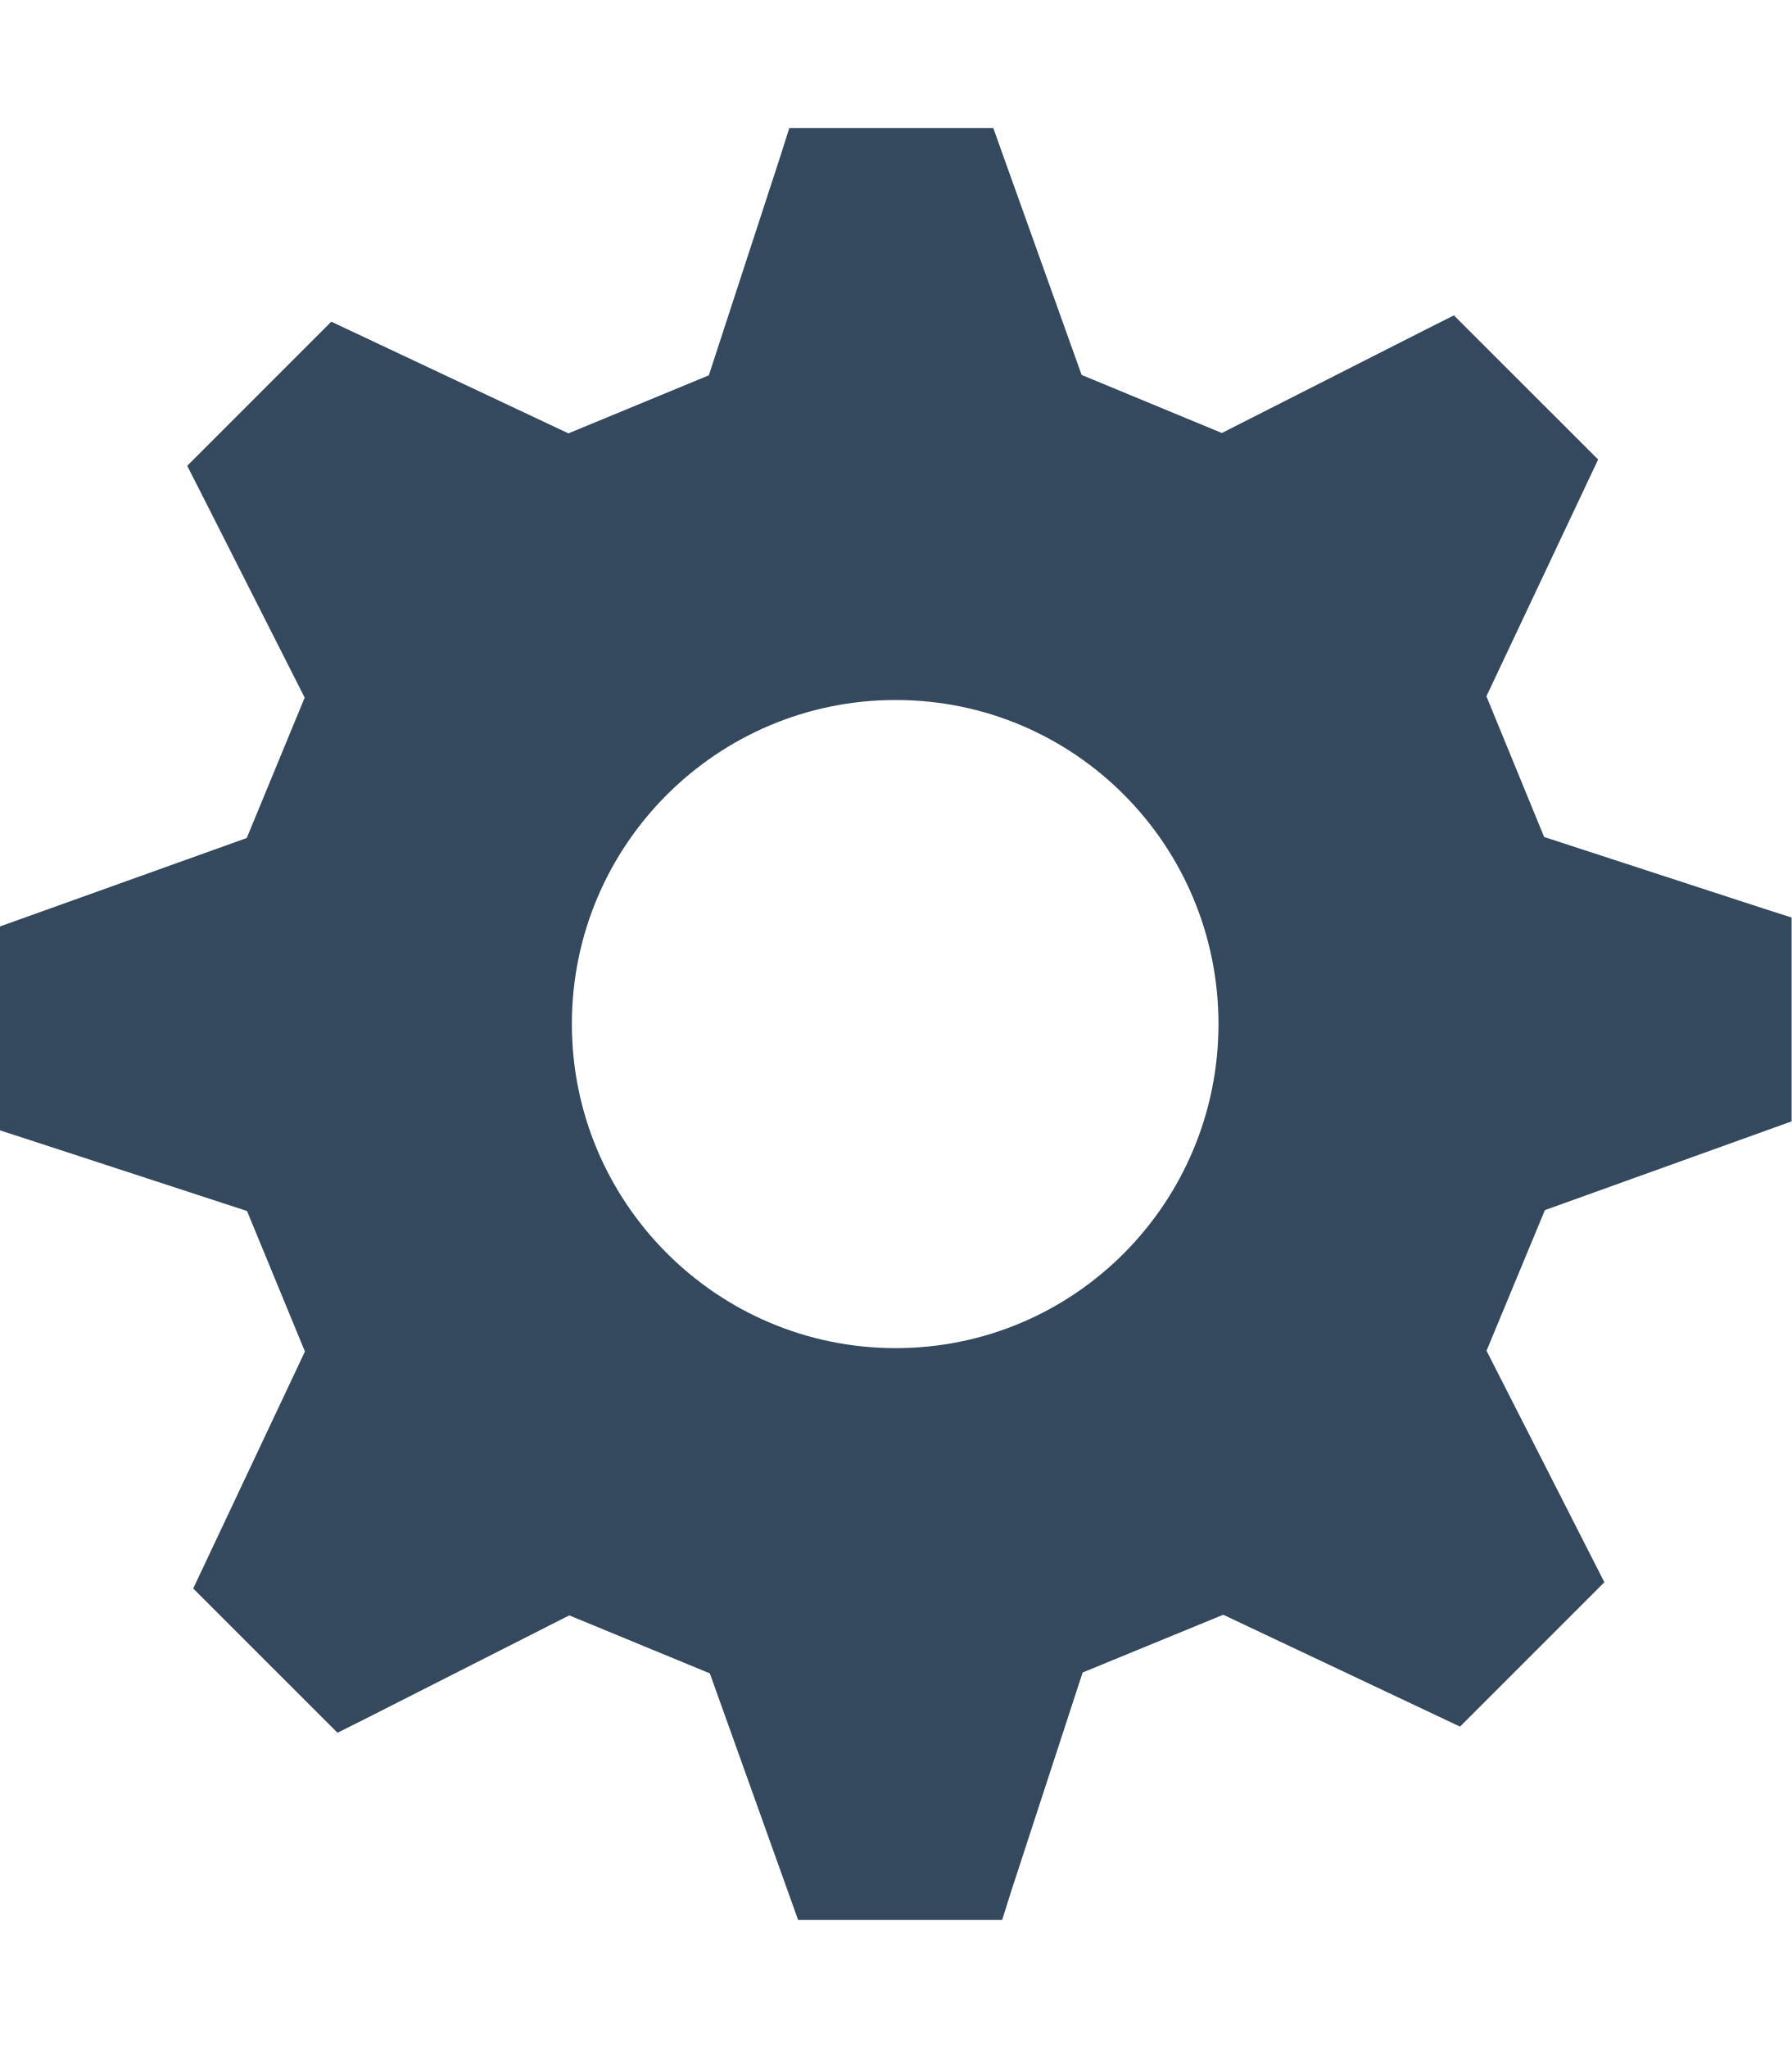
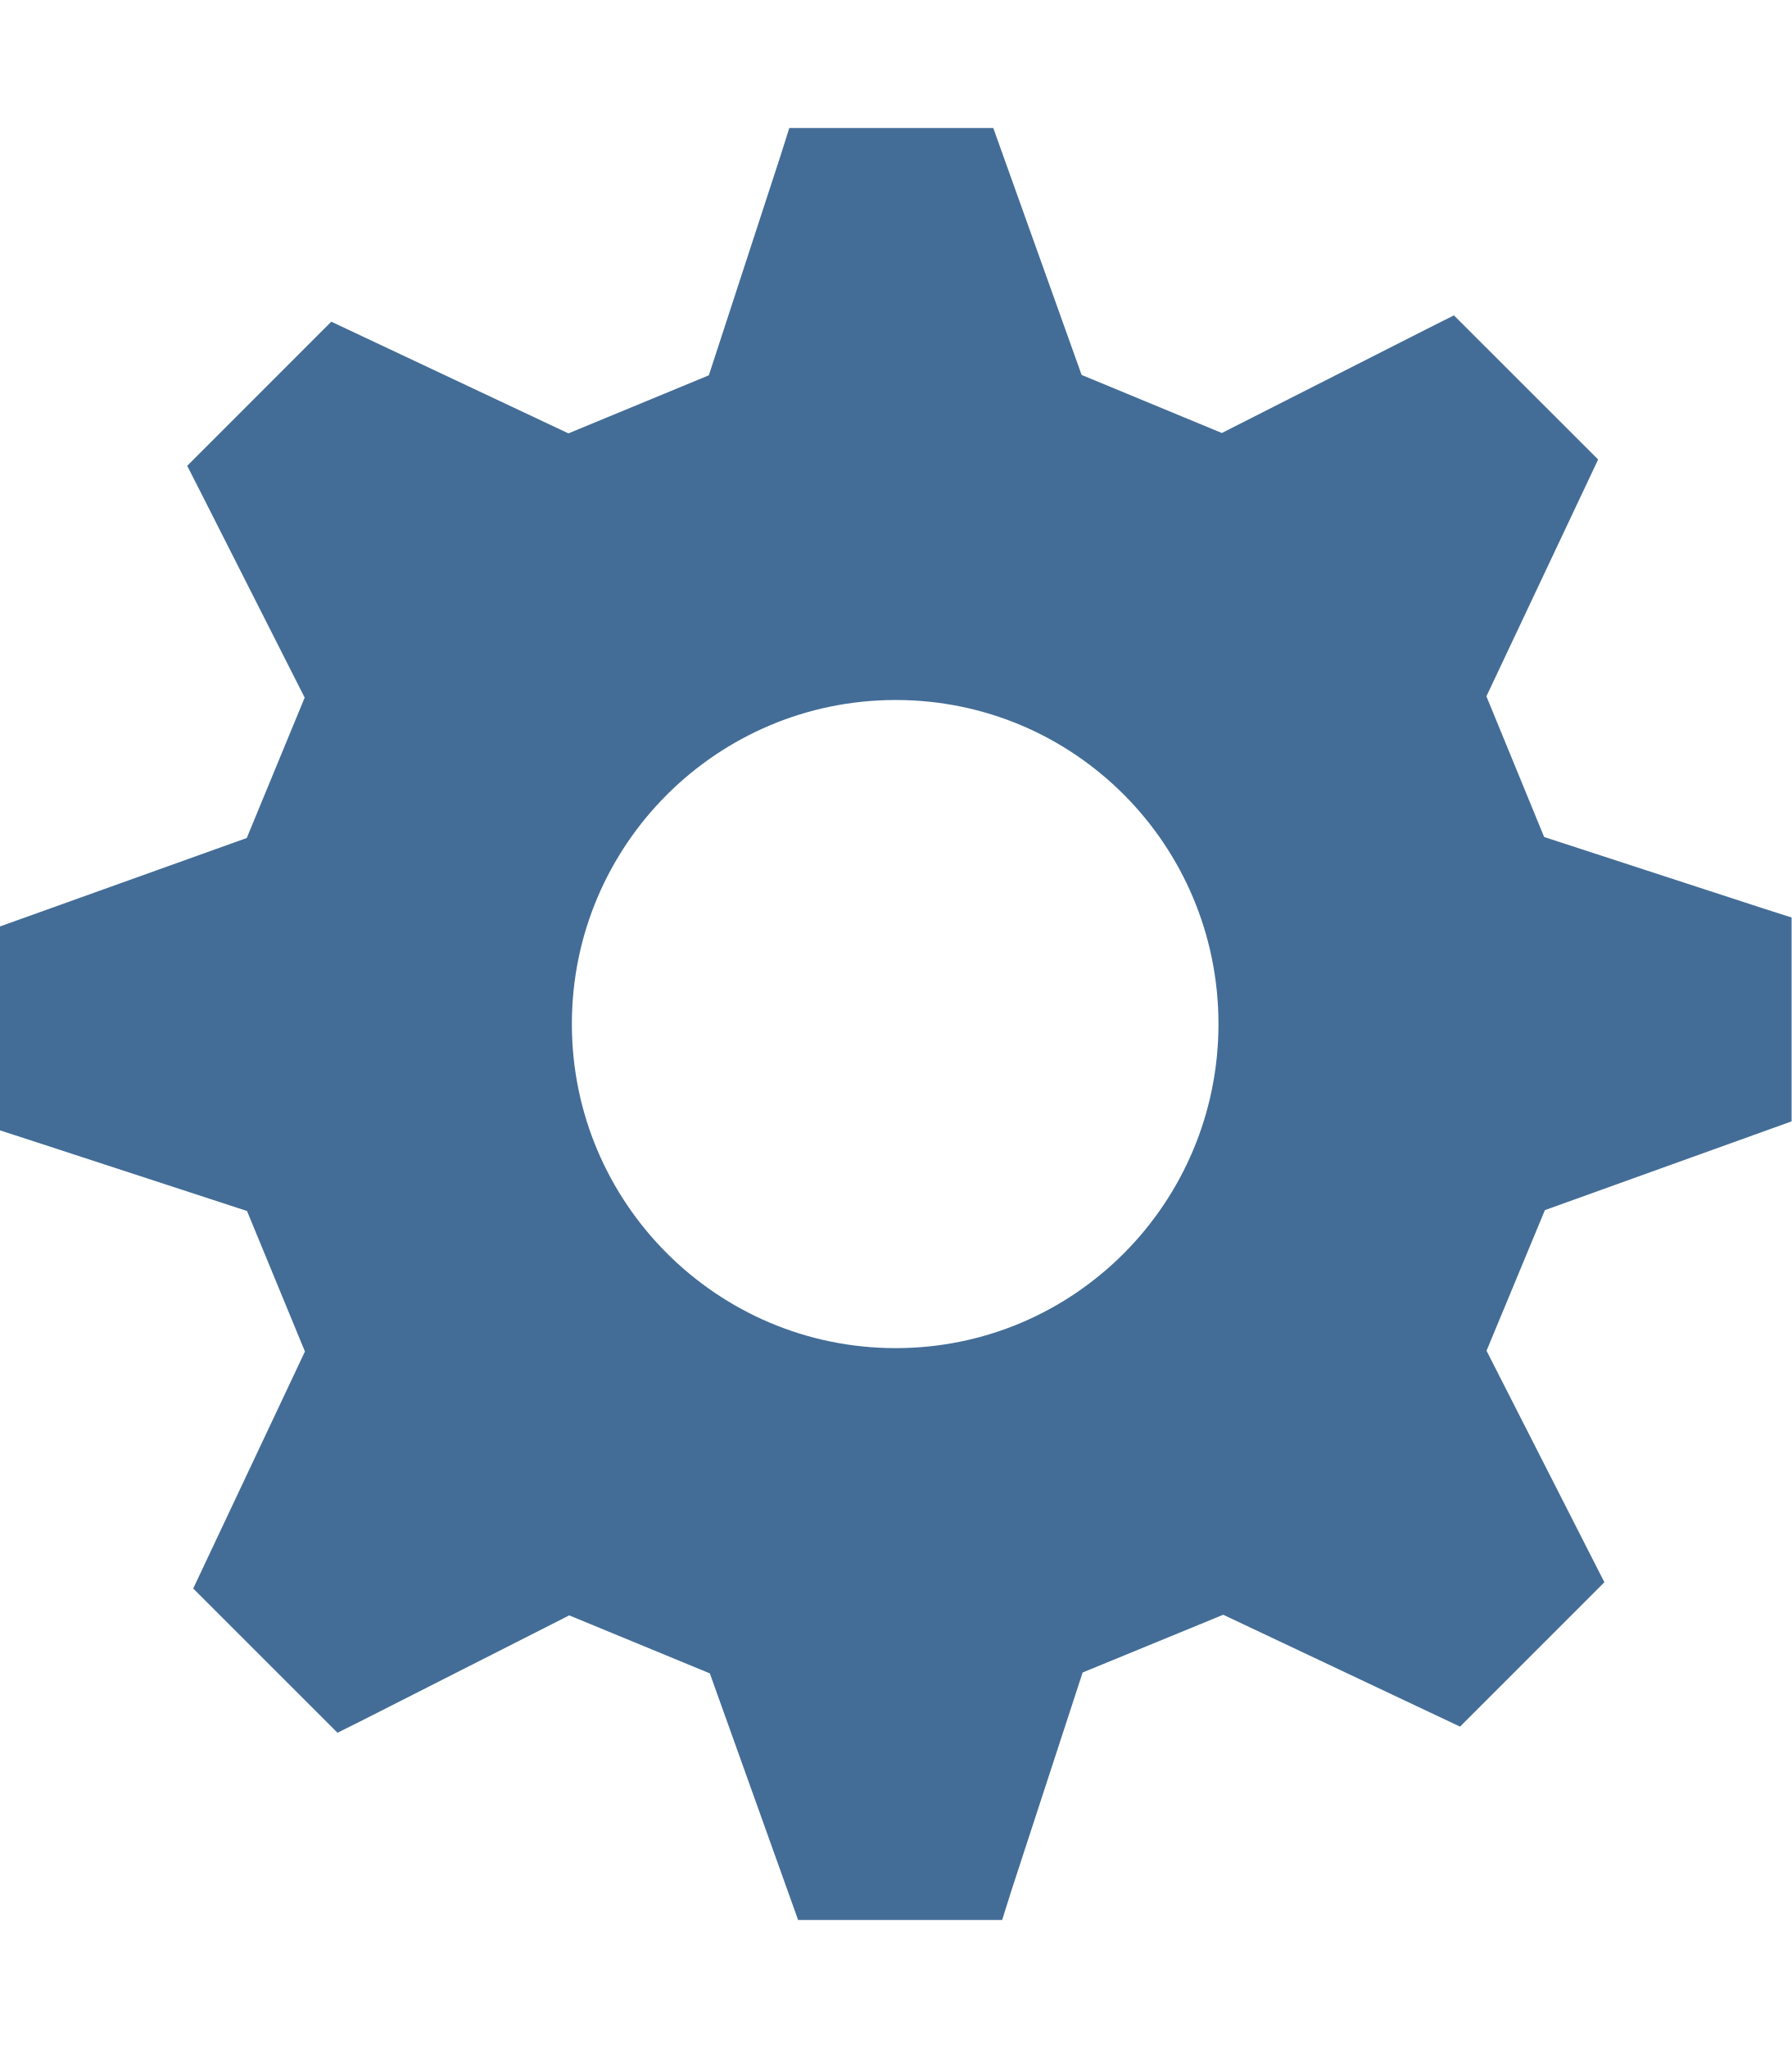
<svg xmlns="http://www.w3.org/2000/svg" height="1024" width="896" viewBox="0 0 896 1024">
-   <path fill="#34495e" d="M447.938 350C358.531 350 286 422.531 286 512c0 89.375 72.531 162.062 161.938 162.062 89.438 0 161.438-72.688 161.438-162.062C609.375 422.531 537.375 350 447.938 350zM772.625 605.062l-29.188 70.312 52.062 102.25 6.875 13.5-72.188 72.188L611.75 807.375l-70.312 28.875L505.75 945.5l-4.562 14.5H399.156L355 836.688l-70.312-29-102.404 51.938-13.5 6.75-72.156-72.125 55.875-118.5-28.969-70.25L14.469 569.875 0 565.188V463.219L123.406 419l28.969-70.188-51.906-102.469-6.844-13.438 72.062-72.062 118.594 55.844 70.219-29.031 35.656-109.188L394.75 64h102l44.188 123.469 70.125 29.031L713.5 164.531l13.625-6.844 72.125 72.062-55.875 118.406L772.25 418.5l109.375 35.656L896 458.75v101.938L772.625 605.062z" />
+   <path fill="#436D97" d="M447.938 350C358.531 350 286 422.531 286 512c0 89.375 72.531 162.062 161.938 162.062 89.438 0 161.438-72.688 161.438-162.062C609.375 422.531 537.375 350 447.938 350zM772.625 605.062l-29.188 70.312 52.062 102.25 6.875 13.5-72.188 72.188L611.75 807.375l-70.312 28.875L505.75 945.5l-4.562 14.5H399.156L355 836.688l-70.312-29-102.404 51.938-13.5 6.75-72.156-72.125 55.875-118.5-28.969-70.25L14.469 569.875 0 565.188V463.219L123.406 419l28.969-70.188-51.906-102.469-6.844-13.438 72.062-72.062 118.594 55.844 70.219-29.031 35.656-109.188L394.75 64h102l44.188 123.469 70.125 29.031L713.5 164.531l13.625-6.844 72.125 72.062-55.875 118.406L772.25 418.5l109.375 35.656L896 458.75v101.938L772.625 605.062z" />
</svg>
